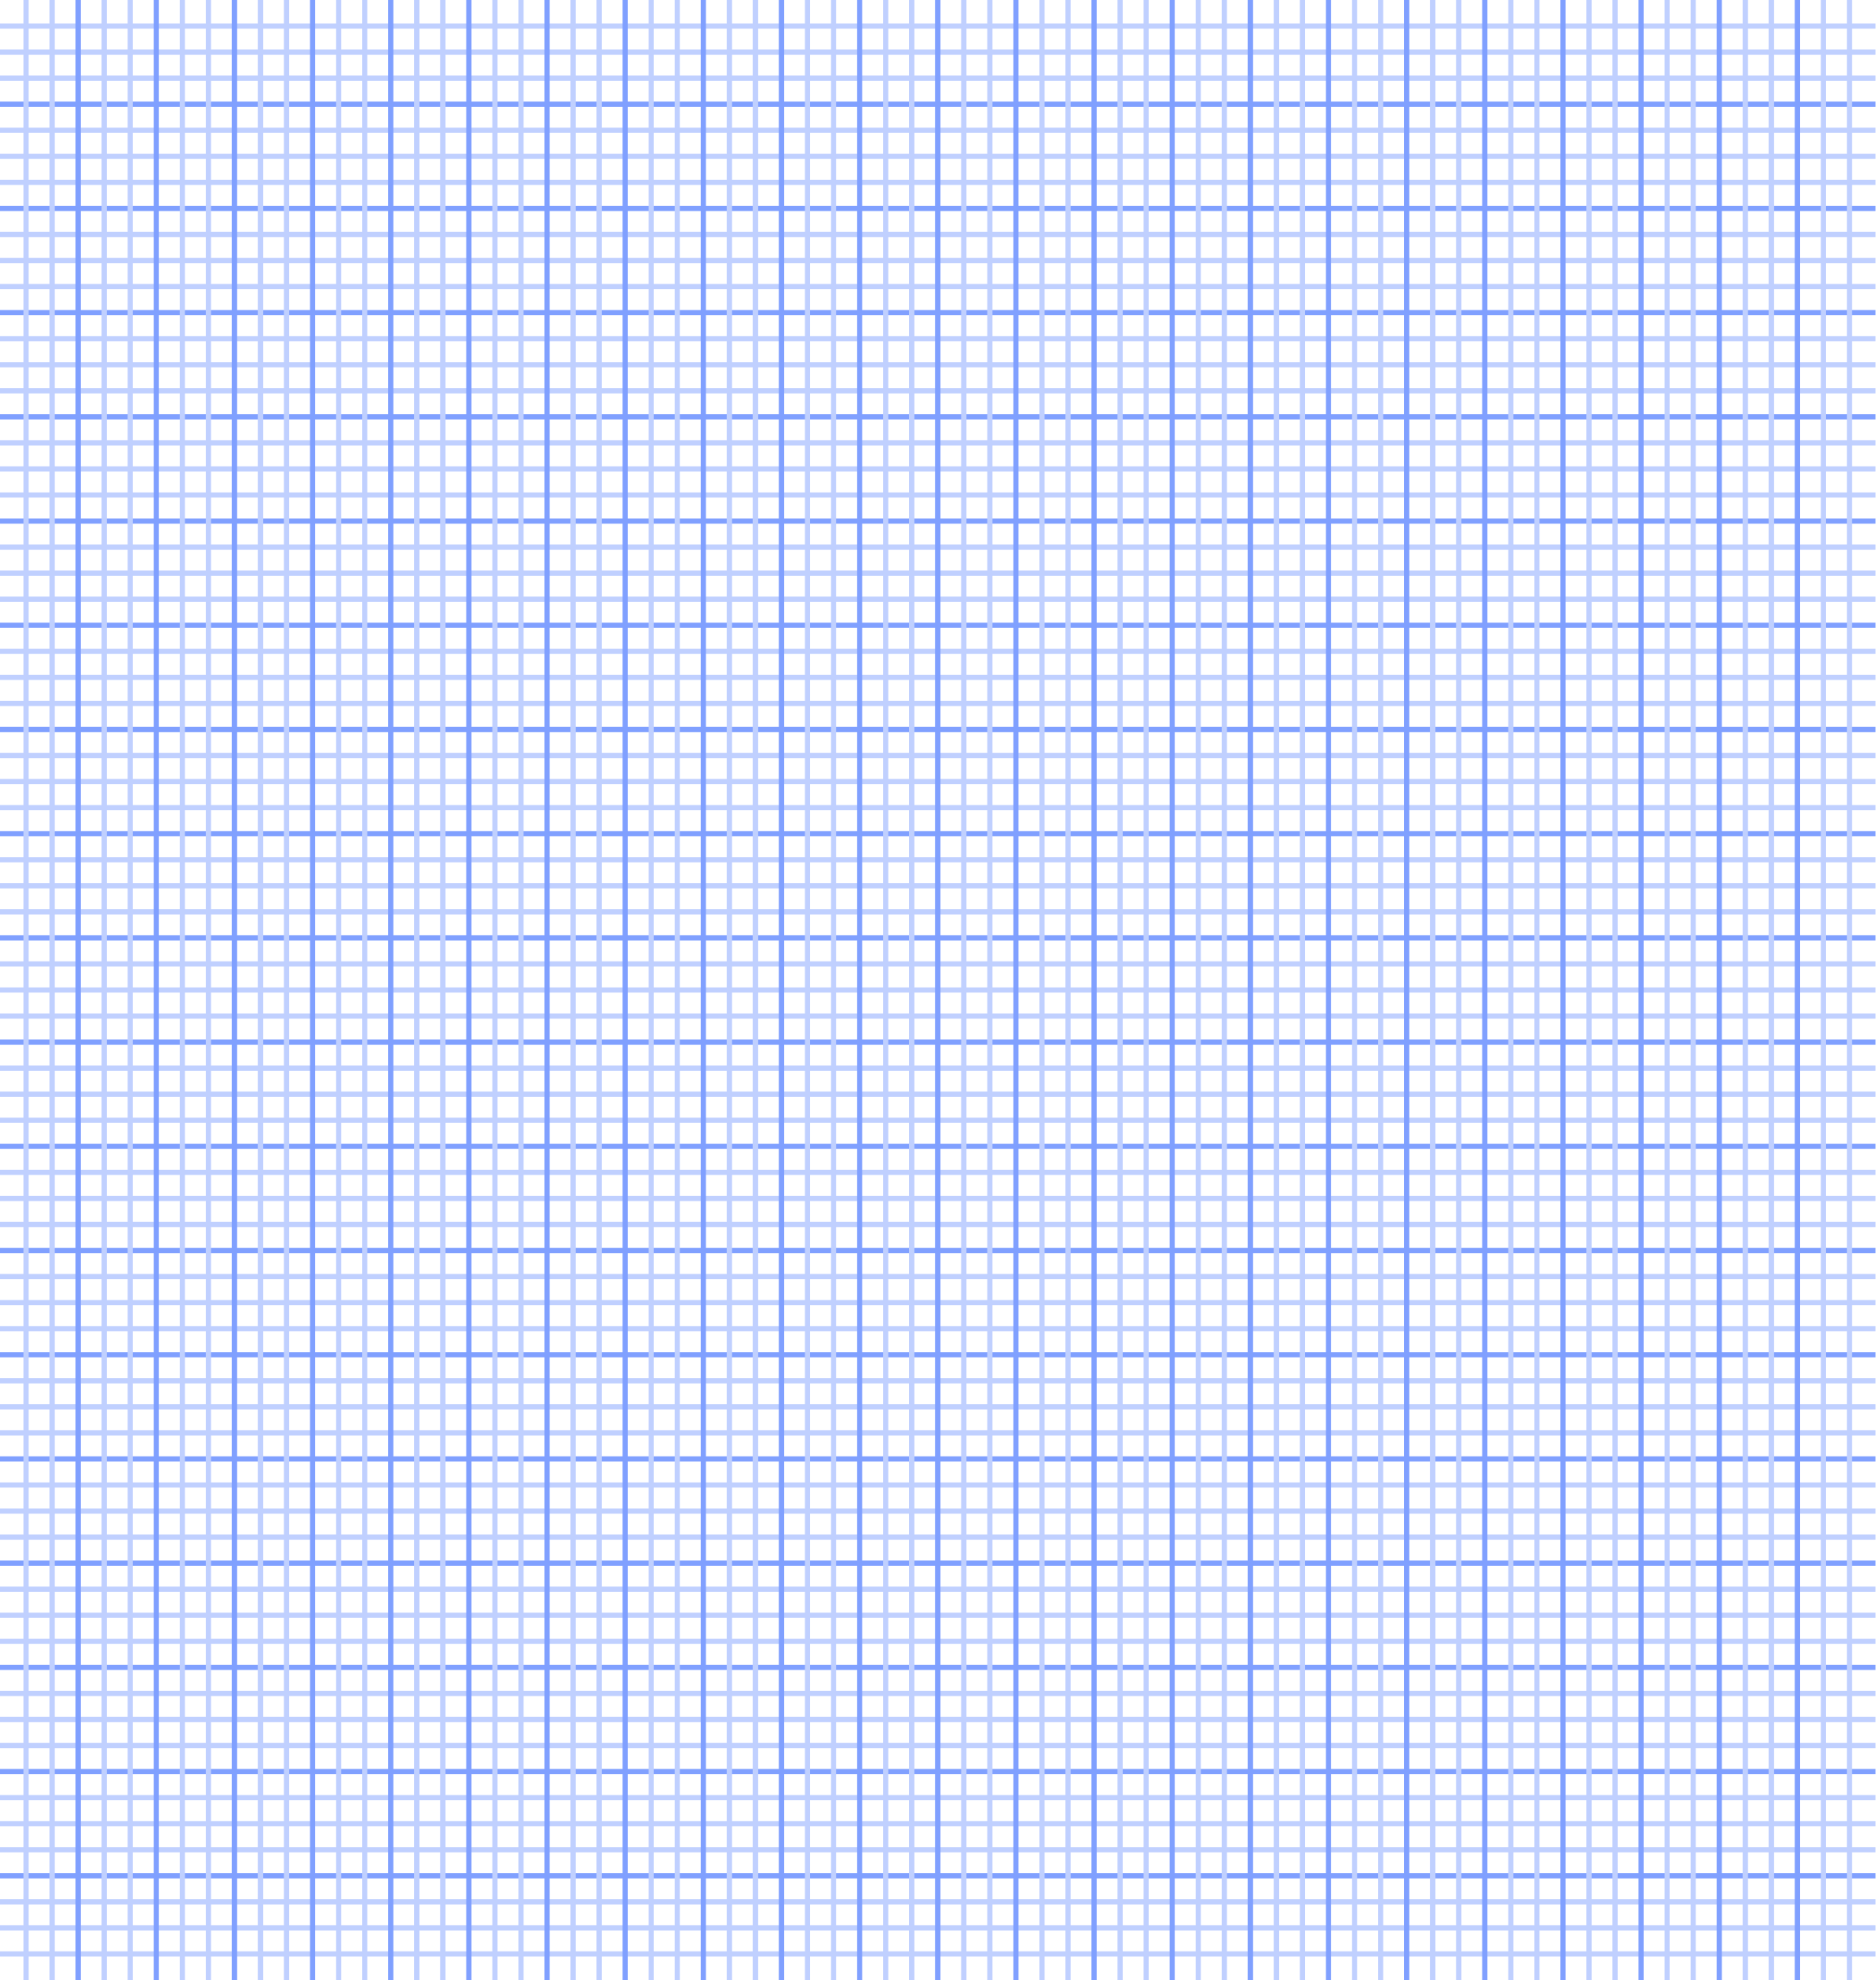
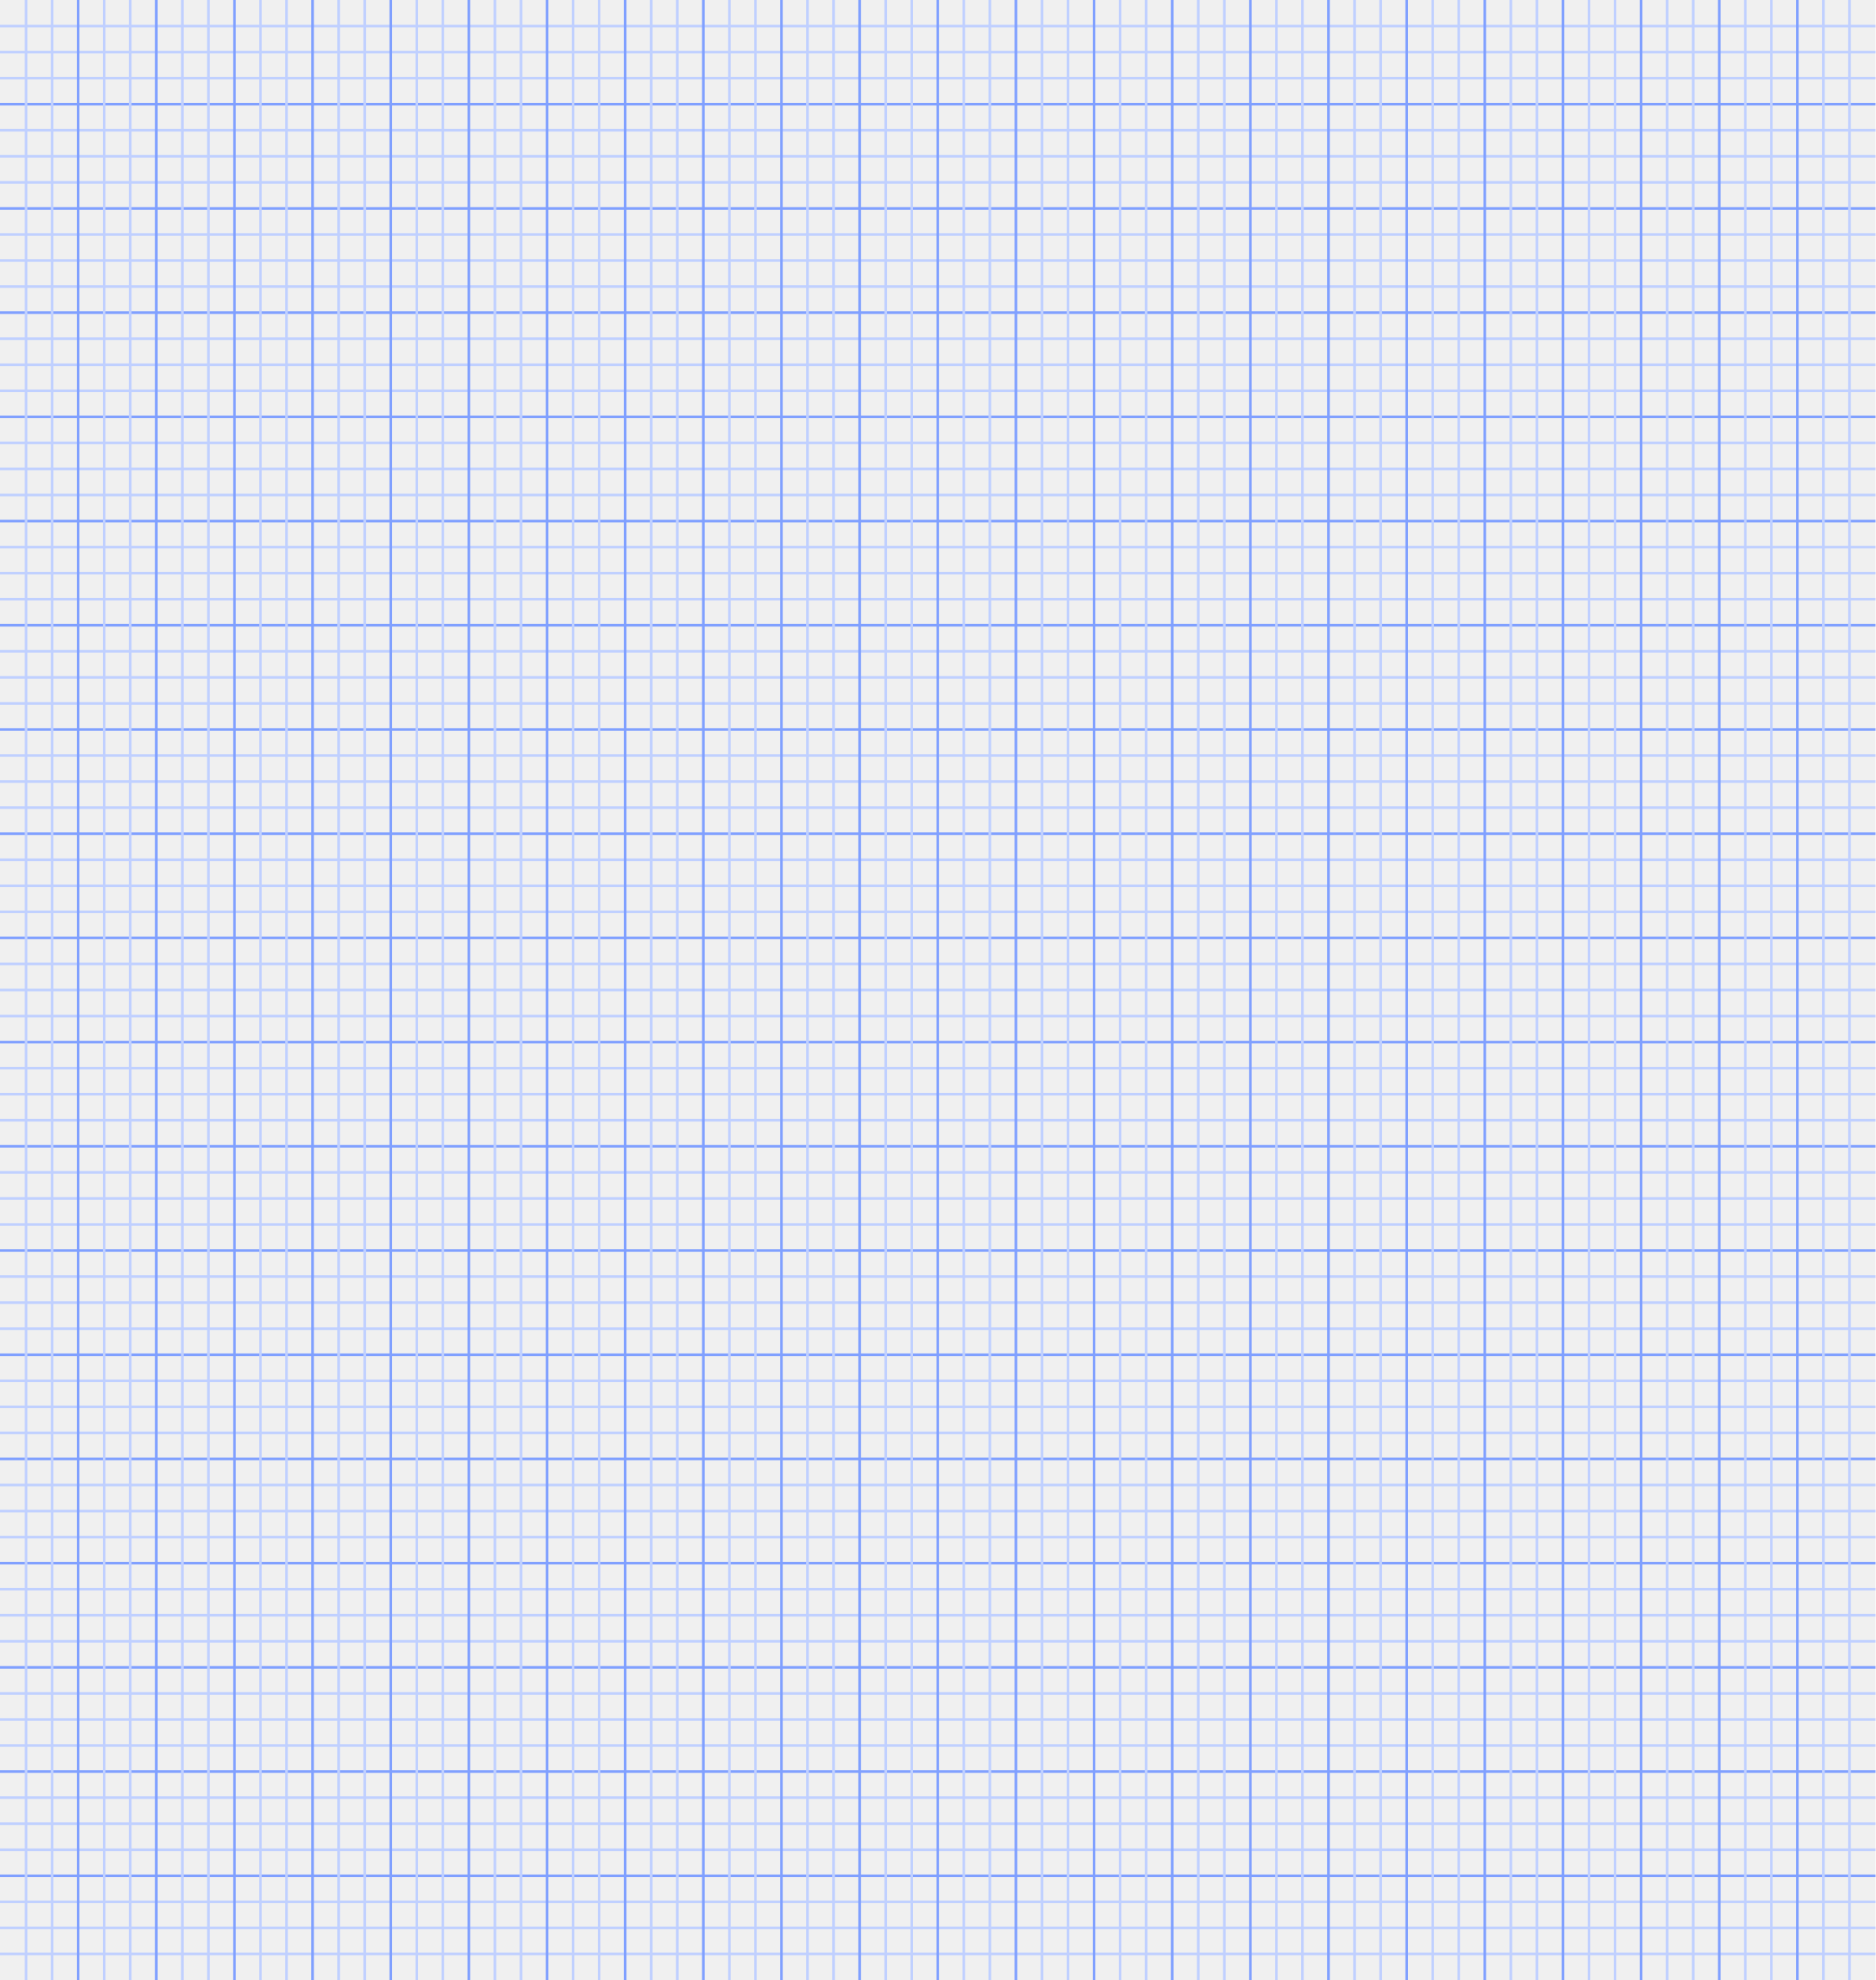
<svg xmlns="http://www.w3.org/2000/svg" width="360px" height="380px">
-   <line x1="0" y1="5" x2="360" y2="5" style="stroke:rgb(192,208,255);stroke-width:1" />
-   <line x1="0" y1="10" x2="360" y2="10" style="stroke:rgb(192,208,255);stroke-width:1" />
-   <line x1="0" y1="15" x2="360" y2="15" style="stroke:rgb(192,208,255);stroke-width:1" />
-   <line x1="0" y1="20" x2="360" y2="20" style="stroke:rgb(128,160,255);stroke-width:1" />
-   <line x1="0" y1="25" x2="360" y2="25" style="stroke:rgb(192,208,255);stroke-width:1" />
-   <line x1="0" y1="30" x2="360" y2="30" style="stroke:rgb(192,208,255);stroke-width:1" />
-   <line x1="0" y1="35" x2="360" y2="35" style="stroke:rgb(192,208,255);stroke-width:1" />
-   <line x1="0" y1="40" x2="360" y2="40" style="stroke:rgb(128,160,255);stroke-width:1" />
-   <line x1="0" y1="45" x2="360" y2="45" style="stroke:rgb(192,208,255);stroke-width:1" />
-   <line x1="0" y1="50" x2="360" y2="50" style="stroke:rgb(192,208,255);stroke-width:1" />
-   <line x1="0" y1="55" x2="360" y2="55" style="stroke:rgb(192,208,255);stroke-width:1" />
-   <line x1="0" y1="60" x2="360" y2="60" style="stroke:rgb(128,160,255);stroke-width:1" />
-   <line x1="0" y1="65" x2="360" y2="65" style="stroke:rgb(192,208,255);stroke-width:1" />
-   <line x1="0" y1="70" x2="360" y2="70" style="stroke:rgb(192,208,255);stroke-width:1" />
-   <line x1="0" y1="75" x2="360" y2="75" style="stroke:rgb(192,208,255);stroke-width:1" />
-   <line x1="0" y1="80" x2="360" y2="80" style="stroke:rgb(128,160,255);stroke-width:1" />
-   <line x1="0" y1="85" x2="360" y2="85" style="stroke:rgb(192,208,255);stroke-width:1" />
-   <line x1="0" y1="90" x2="360" y2="90" style="stroke:rgb(192,208,255);stroke-width:1" />
-   <line x1="0" y1="95" x2="360" y2="95" style="stroke:rgb(192,208,255);stroke-width:1" />
-   <line x1="0" y1="100" x2="360" y2="100" style="stroke:rgb(128,160,255);stroke-width:1" />
-   <line x1="0" y1="105" x2="360" y2="105" style="stroke:rgb(192,208,255);stroke-width:1" />
-   <line x1="0" y1="110" x2="360" y2="110" style="stroke:rgb(192,208,255);stroke-width:1" />
-   <line x1="0" y1="115" x2="360" y2="115" style="stroke:rgb(192,208,255);stroke-width:1" />
-   <line x1="0" y1="120" x2="360" y2="120" style="stroke:rgb(128,160,255);stroke-width:1" />
-   <line x1="0" y1="125" x2="360" y2="125" style="stroke:rgb(192,208,255);stroke-width:1" />
-   <line x1="0" y1="130" x2="360" y2="130" style="stroke:rgb(192,208,255);stroke-width:1" />
-   <line x1="0" y1="135" x2="360" y2="135" style="stroke:rgb(192,208,255);stroke-width:1" />
-   <line x1="0" y1="140" x2="360" y2="140" style="stroke:rgb(128,160,255);stroke-width:1" />
-   <line x1="0" y1="145" x2="360" y2="145" style="stroke:rgb(192,208,255);stroke-width:1" />
-   <line x1="0" y1="150" x2="360" y2="150" style="stroke:rgb(192,208,255);stroke-width:1" />
-   <line x1="0" y1="155" x2="360" y2="155" style="stroke:rgb(192,208,255);stroke-width:1" />
-   <line x1="0" y1="160" x2="360" y2="160" style="stroke:rgb(128,160,255);stroke-width:1" />
-   <line x1="0" y1="165" x2="360" y2="165" style="stroke:rgb(192,208,255);stroke-width:1" />
-   <line x1="0" y1="170" x2="360" y2="170" style="stroke:rgb(192,208,255);stroke-width:1" />
-   <line x1="0" y1="175" x2="360" y2="175" style="stroke:rgb(192,208,255);stroke-width:1" />
-   <line x1="0" y1="180" x2="360" y2="180" style="stroke:rgb(128,160,255);stroke-width:1" />
-   <line x1="0" y1="185" x2="360" y2="185" style="stroke:rgb(192,208,255);stroke-width:1" />
-   <line x1="0" y1="190" x2="360" y2="190" style="stroke:rgb(192,208,255);stroke-width:1" />
-   <line x1="0" y1="195" x2="360" y2="195" style="stroke:rgb(192,208,255);stroke-width:1" />
-   <line x1="0" y1="200" x2="360" y2="200" style="stroke:rgb(128,160,255);stroke-width:1" />
-   <line x1="0" y1="205" x2="360" y2="205" style="stroke:rgb(192,208,255);stroke-width:1" />
-   <line x1="0" y1="210" x2="360" y2="210" style="stroke:rgb(192,208,255);stroke-width:1" />
-   <line x1="0" y1="215" x2="360" y2="215" style="stroke:rgb(192,208,255);stroke-width:1" />
-   <line x1="0" y1="220" x2="360" y2="220" style="stroke:rgb(128,160,255);stroke-width:1" />
-   <line x1="0" y1="225" x2="360" y2="225" style="stroke:rgb(192,208,255);stroke-width:1" />
-   <line x1="0" y1="230" x2="360" y2="230" style="stroke:rgb(192,208,255);stroke-width:1" />
-   <line x1="0" y1="235" x2="360" y2="235" style="stroke:rgb(192,208,255);stroke-width:1" />
-   <line x1="0" y1="240" x2="360" y2="240" style="stroke:rgb(128,160,255);stroke-width:1" />
-   <line x1="0" y1="245" x2="360" y2="245" style="stroke:rgb(192,208,255);stroke-width:1" />
-   <line x1="0" y1="250" x2="360" y2="250" style="stroke:rgb(192,208,255);stroke-width:1" />
-   <line x1="0" y1="255" x2="360" y2="255" style="stroke:rgb(192,208,255);stroke-width:1" />
-   <line x1="0" y1="260" x2="360" y2="260" style="stroke:rgb(128,160,255);stroke-width:1" />
-   <line x1="0" y1="265" x2="360" y2="265" style="stroke:rgb(192,208,255);stroke-width:1" />
-   <line x1="0" y1="270" x2="360" y2="270" style="stroke:rgb(192,208,255);stroke-width:1" />
-   <line x1="0" y1="275" x2="360" y2="275" style="stroke:rgb(192,208,255);stroke-width:1" />
-   <line x1="0" y1="280" x2="360" y2="280" style="stroke:rgb(128,160,255);stroke-width:1" />
-   <line x1="0" y1="285" x2="360" y2="285" style="stroke:rgb(192,208,255);stroke-width:1" />
-   <line x1="0" y1="290" x2="360" y2="290" style="stroke:rgb(192,208,255);stroke-width:1" />
-   <line x1="0" y1="295" x2="360" y2="295" style="stroke:rgb(192,208,255);stroke-width:1" />
-   <line x1="0" y1="300" x2="360" y2="300" style="stroke:rgb(128,160,255);stroke-width:1" />
-   <line x1="0" y1="305" x2="360" y2="305" style="stroke:rgb(192,208,255);stroke-width:1" />
-   <line x1="0" y1="310" x2="360" y2="310" style="stroke:rgb(192,208,255);stroke-width:1" />
-   <line x1="0" y1="315" x2="360" y2="315" style="stroke:rgb(192,208,255);stroke-width:1" />
-   <line x1="0" y1="320" x2="360" y2="320" style="stroke:rgb(128,160,255);stroke-width:1" />
-   <line x1="0" y1="325" x2="360" y2="325" style="stroke:rgb(192,208,255);stroke-width:1" />
-   <line x1="0" y1="330" x2="360" y2="330" style="stroke:rgb(192,208,255);stroke-width:1" />
-   <line x1="0" y1="335" x2="360" y2="335" style="stroke:rgb(192,208,255);stroke-width:1" />
-   <line x1="0" y1="340" x2="360" y2="340" style="stroke:rgb(128,160,255);stroke-width:1" />
-   <line x1="0" y1="345" x2="360" y2="345" style="stroke:rgb(192,208,255);stroke-width:1" />
-   <line x1="0" y1="350" x2="360" y2="350" style="stroke:rgb(192,208,255);stroke-width:1" />
-   <line x1="0" y1="355" x2="360" y2="355" style="stroke:rgb(192,208,255);stroke-width:1" />
-   <line x1="0" y1="360" x2="360" y2="360" style="stroke:rgb(128,160,255);stroke-width:1" />
-   <line x1="0" y1="365" x2="360" y2="365" style="stroke:rgb(192,208,255);stroke-width:1" />
-   <line x1="0" y1="370" x2="360" y2="370" style="stroke:rgb(192,208,255);stroke-width:1" />
-   <line x1="0" y1="375" x2="360" y2="375" style="stroke:rgb(192,208,255);stroke-width:1" />
-   <line x1="5" y1="0" x2="5" y2="380" style="stroke:rgb(192,208,255);stroke-width:1" />
-   <line x1="10" y1="0" x2="10" y2="380" style="stroke:rgb(192,208,255);stroke-width:1" />
-   <line x1="15" y1="0" x2="15" y2="380" style="stroke:rgb(128,160,255);stroke-width:1" />
-   <line x1="20" y1="0" x2="20" y2="380" style="stroke:rgb(192,208,255);stroke-width:1" />
-   <line x1="25" y1="0" x2="25" y2="380" style="stroke:rgb(192,208,255);stroke-width:1" />
-   <line x1="30" y1="0" x2="30" y2="380" style="stroke:rgb(128,160,255);stroke-width:1" />
-   <line x1="35" y1="0" x2="35" y2="380" style="stroke:rgb(192,208,255);stroke-width:1" />
-   <line x1="40" y1="0" x2="40" y2="380" style="stroke:rgb(192,208,255);stroke-width:1" />
-   <line x1="45" y1="0" x2="45" y2="380" style="stroke:rgb(128,160,255);stroke-width:1" />
-   <line x1="50" y1="0" x2="50" y2="380" style="stroke:rgb(192,208,255);stroke-width:1" />
-   <line x1="55" y1="0" x2="55" y2="380" style="stroke:rgb(192,208,255);stroke-width:1" />
-   <line x1="60" y1="0" x2="60" y2="380" style="stroke:rgb(128,160,255);stroke-width:1" />
-   <line x1="65" y1="0" x2="65" y2="380" style="stroke:rgb(192,208,255);stroke-width:1" />
-   <line x1="70" y1="0" x2="70" y2="380" style="stroke:rgb(192,208,255);stroke-width:1" />
-   <line x1="75" y1="0" x2="75" y2="380" style="stroke:rgb(128,160,255);stroke-width:1" />
-   <line x1="80" y1="0" x2="80" y2="380" style="stroke:rgb(192,208,255);stroke-width:1" />
-   <line x1="85" y1="0" x2="85" y2="380" style="stroke:rgb(192,208,255);stroke-width:1" />
-   <line x1="90" y1="0" x2="90" y2="380" style="stroke:rgb(128,160,255);stroke-width:1" />
-   <line x1="95" y1="0" x2="95" y2="380" style="stroke:rgb(192,208,255);stroke-width:1" />
-   <line x1="100" y1="0" x2="100" y2="380" style="stroke:rgb(192,208,255);stroke-width:1" />
-   <line x1="105" y1="0" x2="105" y2="380" style="stroke:rgb(128,160,255);stroke-width:1" />
-   <line x1="110" y1="0" x2="110" y2="380" style="stroke:rgb(192,208,255);stroke-width:1" />
-   <line x1="115" y1="0" x2="115" y2="380" style="stroke:rgb(192,208,255);stroke-width:1" />
-   <line x1="120" y1="0" x2="120" y2="380" style="stroke:rgb(128,160,255);stroke-width:1" />
-   <line x1="125" y1="0" x2="125" y2="380" style="stroke:rgb(192,208,255);stroke-width:1" />
-   <line x1="130" y1="0" x2="130" y2="380" style="stroke:rgb(192,208,255);stroke-width:1" />
-   <line x1="135" y1="0" x2="135" y2="380" style="stroke:rgb(128,160,255);stroke-width:1" />
-   <line x1="140" y1="0" x2="140" y2="380" style="stroke:rgb(192,208,255);stroke-width:1" />
-   <line x1="145" y1="0" x2="145" y2="380" style="stroke:rgb(192,208,255);stroke-width:1" />
-   <line x1="150" y1="0" x2="150" y2="380" style="stroke:rgb(128,160,255);stroke-width:1" />
-   <line x1="155" y1="0" x2="155" y2="380" style="stroke:rgb(192,208,255);stroke-width:1" />
-   <line x1="160" y1="0" x2="160" y2="380" style="stroke:rgb(192,208,255);stroke-width:1" />
-   <line x1="165" y1="0" x2="165" y2="380" style="stroke:rgb(128,160,255);stroke-width:1" />
-   <line x1="170" y1="0" x2="170" y2="380" style="stroke:rgb(192,208,255);stroke-width:1" />
-   <line x1="175" y1="0" x2="175" y2="380" style="stroke:rgb(192,208,255);stroke-width:1" />
-   <line x1="180" y1="0" x2="180" y2="380" style="stroke:rgb(128,160,255);stroke-width:1" />
-   <line x1="185" y1="0" x2="185" y2="380" style="stroke:rgb(192,208,255);stroke-width:1" />
-   <line x1="190" y1="0" x2="190" y2="380" style="stroke:rgb(192,208,255);stroke-width:1" />
-   <line x1="195" y1="0" x2="195" y2="380" style="stroke:rgb(128,160,255);stroke-width:1" />
-   <line x1="200" y1="0" x2="200" y2="380" style="stroke:rgb(192,208,255);stroke-width:1" />
-   <line x1="205" y1="0" x2="205" y2="380" style="stroke:rgb(192,208,255);stroke-width:1" />
-   <line x1="210" y1="0" x2="210" y2="380" style="stroke:rgb(128,160,255);stroke-width:1" />
-   <line x1="215" y1="0" x2="215" y2="380" style="stroke:rgb(192,208,255);stroke-width:1" />
-   <line x1="220" y1="0" x2="220" y2="380" style="stroke:rgb(192,208,255);stroke-width:1" />
-   <line x1="225" y1="0" x2="225" y2="380" style="stroke:rgb(128,160,255);stroke-width:1" />
-   <line x1="230" y1="0" x2="230" y2="380" style="stroke:rgb(192,208,255);stroke-width:1" />
-   <line x1="235" y1="0" x2="235" y2="380" style="stroke:rgb(192,208,255);stroke-width:1" />
-   <line x1="240" y1="0" x2="240" y2="380" style="stroke:rgb(128,160,255);stroke-width:1" />
-   <line x1="245" y1="0" x2="245" y2="380" style="stroke:rgb(192,208,255);stroke-width:1" />
-   <line x1="250" y1="0" x2="250" y2="380" style="stroke:rgb(192,208,255);stroke-width:1" />
-   <line x1="255" y1="0" x2="255" y2="380" style="stroke:rgb(128,160,255);stroke-width:1" />
-   <line x1="260" y1="0" x2="260" y2="380" style="stroke:rgb(192,208,255);stroke-width:1" />
-   <line x1="265" y1="0" x2="265" y2="380" style="stroke:rgb(192,208,255);stroke-width:1" />
-   <line x1="270" y1="0" x2="270" y2="380" style="stroke:rgb(128,160,255);stroke-width:1" />
-   <line x1="275" y1="0" x2="275" y2="380" style="stroke:rgb(192,208,255);stroke-width:1" />
-   <line x1="280" y1="0" x2="280" y2="380" style="stroke:rgb(192,208,255);stroke-width:1" />
-   <line x1="285" y1="0" x2="285" y2="380" style="stroke:rgb(128,160,255);stroke-width:1" />
-   <line x1="290" y1="0" x2="290" y2="380" style="stroke:rgb(192,208,255);stroke-width:1" />
-   <line x1="295" y1="0" x2="295" y2="380" style="stroke:rgb(192,208,255);stroke-width:1" />
-   <line x1="300" y1="0" x2="300" y2="380" style="stroke:rgb(128,160,255);stroke-width:1" />
-   <line x1="305" y1="0" x2="305" y2="380" style="stroke:rgb(192,208,255);stroke-width:1" />
-   <line x1="310" y1="0" x2="310" y2="380" style="stroke:rgb(192,208,255);stroke-width:1" />
-   <line x1="315" y1="0" x2="315" y2="380" style="stroke:rgb(128,160,255);stroke-width:1" />
-   <line x1="320" y1="0" x2="320" y2="380" style="stroke:rgb(192,208,255);stroke-width:1" />
-   <line x1="325" y1="0" x2="325" y2="380" style="stroke:rgb(192,208,255);stroke-width:1" />
-   <line x1="330" y1="0" x2="330" y2="380" style="stroke:rgb(128,160,255);stroke-width:1" />
-   <line x1="335" y1="0" x2="335" y2="380" style="stroke:rgb(192,208,255);stroke-width:1" />
-   <line x1="340" y1="0" x2="340" y2="380" style="stroke:rgb(192,208,255);stroke-width:1" />
-   <line x1="345" y1="0" x2="345" y2="380" style="stroke:rgb(128,160,255);stroke-width:1" />
-   <line x1="350" y1="0" x2="350" y2="380" style="stroke:rgb(192,208,255);stroke-width:1" />
-   <line x1="355" y1="0" x2="355" y2="380" style="stroke:rgb(192,208,255);stroke-width:1" />
+   <g id="background">
+     <rect x="0" y="0" width="360" height="380" style="fill:#f0f0f0;fill-opacity:1;fill-rule:nonzero;stroke:none;" />
+   </g>
+   <g id="gridlayer">
+     <line x1="0" y1="5" x2="360" y2="5" style="stroke:rgb(192,208,255);stroke-width:0.5" />
+     <line x1="0" y1="10" x2="360" y2="10" style="stroke:rgb(192,208,255);stroke-width:0.5" />
+     <line x1="0" y1="15" x2="360" y2="15" style="stroke:rgb(192,208,255);stroke-width:0.5" />
+     <line x1="0" y1="20" x2="360" y2="20" style="stroke:rgb(128,160,255);stroke-width:0.5" />
+     <line x1="0" y1="25" x2="360" y2="25" style="stroke:rgb(192,208,255);stroke-width:0.5" />
+     <line x1="0" y1="30" x2="360" y2="30" style="stroke:rgb(192,208,255);stroke-width:0.5" />
+     <line x1="0" y1="35" x2="360" y2="35" style="stroke:rgb(192,208,255);stroke-width:0.5" />
+     <line x1="0" y1="40" x2="360" y2="40" style="stroke:rgb(128,160,255);stroke-width:0.5" />
+     <line x1="0" y1="45" x2="360" y2="45" style="stroke:rgb(192,208,255);stroke-width:0.5" />
+     <line x1="0" y1="50" x2="360" y2="50" style="stroke:rgb(192,208,255);stroke-width:0.5" />
+     <line x1="0" y1="55" x2="360" y2="55" style="stroke:rgb(192,208,255);stroke-width:0.5" />
+     <line x1="0" y1="60" x2="360" y2="60" style="stroke:rgb(128,160,255);stroke-width:0.5" />
+     <line x1="0" y1="65" x2="360" y2="65" style="stroke:rgb(192,208,255);stroke-width:0.5" />
+     <line x1="0" y1="70" x2="360" y2="70" style="stroke:rgb(192,208,255);stroke-width:0.5" />
+     <line x1="0" y1="75" x2="360" y2="75" style="stroke:rgb(192,208,255);stroke-width:0.5" />
+     <line x1="0" y1="80" x2="360" y2="80" style="stroke:rgb(128,160,255);stroke-width:0.5" />
+     <line x1="0" y1="85" x2="360" y2="85" style="stroke:rgb(192,208,255);stroke-width:0.5" />
+     <line x1="0" y1="90" x2="360" y2="90" style="stroke:rgb(192,208,255);stroke-width:0.5" />
+     <line x1="0" y1="95" x2="360" y2="95" style="stroke:rgb(192,208,255);stroke-width:0.5" />
+     <line x1="0" y1="100" x2="360" y2="100" style="stroke:rgb(128,160,255);stroke-width:0.5" />
+     <line x1="0" y1="105" x2="360" y2="105" style="stroke:rgb(192,208,255);stroke-width:0.5" />
+     <line x1="0" y1="110" x2="360" y2="110" style="stroke:rgb(192,208,255);stroke-width:0.5" />
+     <line x1="0" y1="115" x2="360" y2="115" style="stroke:rgb(192,208,255);stroke-width:0.5" />
+     <line x1="0" y1="120" x2="360" y2="120" style="stroke:rgb(128,160,255);stroke-width:0.5" />
+     <line x1="0" y1="125" x2="360" y2="125" style="stroke:rgb(192,208,255);stroke-width:0.5" />
+     <line x1="0" y1="130" x2="360" y2="130" style="stroke:rgb(192,208,255);stroke-width:0.5" />
+     <line x1="0" y1="135" x2="360" y2="135" style="stroke:rgb(192,208,255);stroke-width:0.5" />
+     <line x1="0" y1="140" x2="360" y2="140" style="stroke:rgb(128,160,255);stroke-width:0.5" />
+     <line x1="0" y1="145" x2="360" y2="145" style="stroke:rgb(192,208,255);stroke-width:0.5" />
+     <line x1="0" y1="150" x2="360" y2="150" style="stroke:rgb(192,208,255);stroke-width:0.5" />
+     <line x1="0" y1="155" x2="360" y2="155" style="stroke:rgb(192,208,255);stroke-width:0.5" />
+     <line x1="0" y1="160" x2="360" y2="160" style="stroke:rgb(128,160,255);stroke-width:0.5" />
+     <line x1="0" y1="165" x2="360" y2="165" style="stroke:rgb(192,208,255);stroke-width:0.5" />
+     <line x1="0" y1="170" x2="360" y2="170" style="stroke:rgb(192,208,255);stroke-width:0.5" />
+     <line x1="0" y1="175" x2="360" y2="175" style="stroke:rgb(192,208,255);stroke-width:0.5" />
+     <line x1="0" y1="180" x2="360" y2="180" style="stroke:rgb(128,160,255);stroke-width:0.5" />
+     <line x1="0" y1="185" x2="360" y2="185" style="stroke:rgb(192,208,255);stroke-width:0.5" />
+     <line x1="0" y1="190" x2="360" y2="190" style="stroke:rgb(192,208,255);stroke-width:0.5" />
+     <line x1="0" y1="195" x2="360" y2="195" style="stroke:rgb(192,208,255);stroke-width:0.5" />
+     <line x1="0" y1="200" x2="360" y2="200" style="stroke:rgb(128,160,255);stroke-width:0.5" />
+     <line x1="0" y1="205" x2="360" y2="205" style="stroke:rgb(192,208,255);stroke-width:0.5" />
+     <line x1="0" y1="210" x2="360" y2="210" style="stroke:rgb(192,208,255);stroke-width:0.5" />
+     <line x1="0" y1="215" x2="360" y2="215" style="stroke:rgb(192,208,255);stroke-width:0.5" />
+     <line x1="0" y1="220" x2="360" y2="220" style="stroke:rgb(128,160,255);stroke-width:0.5" />
+     <line x1="0" y1="225" x2="360" y2="225" style="stroke:rgb(192,208,255);stroke-width:0.5" />
+     <line x1="0" y1="230" x2="360" y2="230" style="stroke:rgb(192,208,255);stroke-width:0.5" />
+     <line x1="0" y1="235" x2="360" y2="235" style="stroke:rgb(192,208,255);stroke-width:0.5" />
+     <line x1="0" y1="240" x2="360" y2="240" style="stroke:rgb(128,160,255);stroke-width:0.5" />
+     <line x1="0" y1="245" x2="360" y2="245" style="stroke:rgb(192,208,255);stroke-width:0.5" />
+     <line x1="0" y1="250" x2="360" y2="250" style="stroke:rgb(192,208,255);stroke-width:0.5" />
+     <line x1="0" y1="255" x2="360" y2="255" style="stroke:rgb(192,208,255);stroke-width:0.5" />
+     <line x1="0" y1="260" x2="360" y2="260" style="stroke:rgb(128,160,255);stroke-width:0.5" />
+     <line x1="0" y1="265" x2="360" y2="265" style="stroke:rgb(192,208,255);stroke-width:0.5" />
+     <line x1="0" y1="270" x2="360" y2="270" style="stroke:rgb(192,208,255);stroke-width:0.5" />
+     <line x1="0" y1="275" x2="360" y2="275" style="stroke:rgb(192,208,255);stroke-width:0.5" />
+     <line x1="0" y1="280" x2="360" y2="280" style="stroke:rgb(128,160,255);stroke-width:0.5" />
+     <line x1="0" y1="285" x2="360" y2="285" style="stroke:rgb(192,208,255);stroke-width:0.5" />
+     <line x1="0" y1="290" x2="360" y2="290" style="stroke:rgb(192,208,255);stroke-width:0.5" />
+     <line x1="0" y1="295" x2="360" y2="295" style="stroke:rgb(192,208,255);stroke-width:0.5" />
+     <line x1="0" y1="300" x2="360" y2="300" style="stroke:rgb(128,160,255);stroke-width:0.5" />
+     <line x1="0" y1="305" x2="360" y2="305" style="stroke:rgb(192,208,255);stroke-width:0.5" />
+     <line x1="0" y1="310" x2="360" y2="310" style="stroke:rgb(192,208,255);stroke-width:0.5" />
+     <line x1="0" y1="315" x2="360" y2="315" style="stroke:rgb(192,208,255);stroke-width:0.5" />
+     <line x1="0" y1="320" x2="360" y2="320" style="stroke:rgb(128,160,255);stroke-width:0.5" />
+     <line x1="0" y1="325" x2="360" y2="325" style="stroke:rgb(192,208,255);stroke-width:0.5" />
+     <line x1="0" y1="330" x2="360" y2="330" style="stroke:rgb(192,208,255);stroke-width:0.5" />
+     <line x1="0" y1="335" x2="360" y2="335" style="stroke:rgb(192,208,255);stroke-width:0.5" />
+     <line x1="0" y1="340" x2="360" y2="340" style="stroke:rgb(128,160,255);stroke-width:0.5" />
+     <line x1="0" y1="345" x2="360" y2="345" style="stroke:rgb(192,208,255);stroke-width:0.5" />
+     <line x1="0" y1="350" x2="360" y2="350" style="stroke:rgb(192,208,255);stroke-width:0.5" />
+     <line x1="0" y1="355" x2="360" y2="355" style="stroke:rgb(192,208,255);stroke-width:0.5" />
+     <line x1="0" y1="360" x2="360" y2="360" style="stroke:rgb(128,160,255);stroke-width:0.5" />
+     <line x1="0" y1="365" x2="360" y2="365" style="stroke:rgb(192,208,255);stroke-width:0.5" />
+     <line x1="0" y1="370" x2="360" y2="370" style="stroke:rgb(192,208,255);stroke-width:0.5" />
+     <line x1="0" y1="375" x2="360" y2="375" style="stroke:rgb(192,208,255);stroke-width:0.5" />
+     <line x1="5" y1="0" x2="5" y2="380" style="stroke:rgb(192,208,255);stroke-width:0.5" />
+     <line x1="10" y1="0" x2="10" y2="380" style="stroke:rgb(192,208,255);stroke-width:0.5" />
+     <line x1="15" y1="0" x2="15" y2="380" style="stroke:rgb(128,160,255);stroke-width:0.5" />
+     <line x1="20" y1="0" x2="20" y2="380" style="stroke:rgb(192,208,255);stroke-width:0.5" />
+     <line x1="25" y1="0" x2="25" y2="380" style="stroke:rgb(192,208,255);stroke-width:0.5" />
+     <line x1="30" y1="0" x2="30" y2="380" style="stroke:rgb(128,160,255);stroke-width:0.5" />
+     <line x1="35" y1="0" x2="35" y2="380" style="stroke:rgb(192,208,255);stroke-width:0.5" />
+     <line x1="40" y1="0" x2="40" y2="380" style="stroke:rgb(192,208,255);stroke-width:0.5" />
+     <line x1="45" y1="0" x2="45" y2="380" style="stroke:rgb(128,160,255);stroke-width:0.5" />
+     <line x1="50" y1="0" x2="50" y2="380" style="stroke:rgb(192,208,255);stroke-width:0.5" />
+     <line x1="55" y1="0" x2="55" y2="380" style="stroke:rgb(192,208,255);stroke-width:0.5" />
+     <line x1="60" y1="0" x2="60" y2="380" style="stroke:rgb(128,160,255);stroke-width:0.5" />
+     <line x1="65" y1="0" x2="65" y2="380" style="stroke:rgb(192,208,255);stroke-width:0.5" />
+     <line x1="70" y1="0" x2="70" y2="380" style="stroke:rgb(192,208,255);stroke-width:0.5" />
+     <line x1="75" y1="0" x2="75" y2="380" style="stroke:rgb(128,160,255);stroke-width:0.5" />
+     <line x1="80" y1="0" x2="80" y2="380" style="stroke:rgb(192,208,255);stroke-width:0.5" />
+     <line x1="85" y1="0" x2="85" y2="380" style="stroke:rgb(192,208,255);stroke-width:0.5" />
+     <line x1="90" y1="0" x2="90" y2="380" style="stroke:rgb(128,160,255);stroke-width:0.5" />
+     <line x1="95" y1="0" x2="95" y2="380" style="stroke:rgb(192,208,255);stroke-width:0.5" />
+     <line x1="100" y1="0" x2="100" y2="380" style="stroke:rgb(192,208,255);stroke-width:0.5" />
+     <line x1="105" y1="0" x2="105" y2="380" style="stroke:rgb(128,160,255);stroke-width:0.5" />
+     <line x1="110" y1="0" x2="110" y2="380" style="stroke:rgb(192,208,255);stroke-width:0.5" />
+     <line x1="115" y1="0" x2="115" y2="380" style="stroke:rgb(192,208,255);stroke-width:0.5" />
+     <line x1="120" y1="0" x2="120" y2="380" style="stroke:rgb(128,160,255);stroke-width:0.5" />
+     <line x1="125" y1="0" x2="125" y2="380" style="stroke:rgb(192,208,255);stroke-width:0.5" />
+     <line x1="130" y1="0" x2="130" y2="380" style="stroke:rgb(192,208,255);stroke-width:0.5" />
+     <line x1="135" y1="0" x2="135" y2="380" style="stroke:rgb(128,160,255);stroke-width:0.5" />
+     <line x1="140" y1="0" x2="140" y2="380" style="stroke:rgb(192,208,255);stroke-width:0.5" />
+     <line x1="145" y1="0" x2="145" y2="380" style="stroke:rgb(192,208,255);stroke-width:0.5" />
+     <line x1="150" y1="0" x2="150" y2="380" style="stroke:rgb(128,160,255);stroke-width:0.5" />
+     <line x1="155" y1="0" x2="155" y2="380" style="stroke:rgb(192,208,255);stroke-width:0.5" />
+     <line x1="160" y1="0" x2="160" y2="380" style="stroke:rgb(192,208,255);stroke-width:0.5" />
+     <line x1="165" y1="0" x2="165" y2="380" style="stroke:rgb(128,160,255);stroke-width:0.5" />
+     <line x1="170" y1="0" x2="170" y2="380" style="stroke:rgb(192,208,255);stroke-width:0.5" />
+     <line x1="175" y1="0" x2="175" y2="380" style="stroke:rgb(192,208,255);stroke-width:0.5" />
+     <line x1="180" y1="0" x2="180" y2="380" style="stroke:rgb(128,160,255);stroke-width:0.5" />
+     <line x1="185" y1="0" x2="185" y2="380" style="stroke:rgb(192,208,255);stroke-width:0.5" />
+     <line x1="190" y1="0" x2="190" y2="380" style="stroke:rgb(192,208,255);stroke-width:0.5" />
+     <line x1="195" y1="0" x2="195" y2="380" style="stroke:rgb(128,160,255);stroke-width:0.5" />
+     <line x1="200" y1="0" x2="200" y2="380" style="stroke:rgb(192,208,255);stroke-width:0.5" />
+     <line x1="205" y1="0" x2="205" y2="380" style="stroke:rgb(192,208,255);stroke-width:0.5" />
+     <line x1="210" y1="0" x2="210" y2="380" style="stroke:rgb(128,160,255);stroke-width:0.5" />
+     <line x1="215" y1="0" x2="215" y2="380" style="stroke:rgb(192,208,255);stroke-width:0.5" />
+     <line x1="220" y1="0" x2="220" y2="380" style="stroke:rgb(192,208,255);stroke-width:0.5" />
+     <line x1="225" y1="0" x2="225" y2="380" style="stroke:rgb(128,160,255);stroke-width:0.5" />
+     <line x1="230" y1="0" x2="230" y2="380" style="stroke:rgb(192,208,255);stroke-width:0.5" />
+     <line x1="235" y1="0" x2="235" y2="380" style="stroke:rgb(192,208,255);stroke-width:0.5" />
+     <line x1="240" y1="0" x2="240" y2="380" style="stroke:rgb(128,160,255);stroke-width:0.5" />
+     <line x1="245" y1="0" x2="245" y2="380" style="stroke:rgb(192,208,255);stroke-width:0.5" />
+     <line x1="250" y1="0" x2="250" y2="380" style="stroke:rgb(192,208,255);stroke-width:0.5" />
+     <line x1="255" y1="0" x2="255" y2="380" style="stroke:rgb(128,160,255);stroke-width:0.5" />
+     <line x1="260" y1="0" x2="260" y2="380" style="stroke:rgb(192,208,255);stroke-width:0.5" />
+     <line x1="265" y1="0" x2="265" y2="380" style="stroke:rgb(192,208,255);stroke-width:0.5" />
+     <line x1="270" y1="0" x2="270" y2="380" style="stroke:rgb(128,160,255);stroke-width:0.5" />
+     <line x1="275" y1="0" x2="275" y2="380" style="stroke:rgb(192,208,255);stroke-width:0.5" />
+     <line x1="280" y1="0" x2="280" y2="380" style="stroke:rgb(192,208,255);stroke-width:0.5" />
+     <line x1="285" y1="0" x2="285" y2="380" style="stroke:rgb(128,160,255);stroke-width:0.5" />
+     <line x1="290" y1="0" x2="290" y2="380" style="stroke:rgb(192,208,255);stroke-width:0.5" />
+     <line x1="295" y1="0" x2="295" y2="380" style="stroke:rgb(192,208,255);stroke-width:0.5" />
+     <line x1="300" y1="0" x2="300" y2="380" style="stroke:rgb(128,160,255);stroke-width:0.5" />
+     <line x1="305" y1="0" x2="305" y2="380" style="stroke:rgb(192,208,255);stroke-width:0.5" />
+     <line x1="310" y1="0" x2="310" y2="380" style="stroke:rgb(192,208,255);stroke-width:0.5" />
+     <line x1="315" y1="0" x2="315" y2="380" style="stroke:rgb(128,160,255);stroke-width:0.5" />
+     <line x1="320" y1="0" x2="320" y2="380" style="stroke:rgb(192,208,255);stroke-width:0.5" />
+     <line x1="325" y1="0" x2="325" y2="380" style="stroke:rgb(192,208,255);stroke-width:0.5" />
+     <line x1="330" y1="0" x2="330" y2="380" style="stroke:rgb(128,160,255);stroke-width:0.5" />
+     <line x1="335" y1="0" x2="335" y2="380" style="stroke:rgb(192,208,255);stroke-width:0.5" />
+     <line x1="340" y1="0" x2="340" y2="380" style="stroke:rgb(192,208,255);stroke-width:0.5" />
+     <line x1="345" y1="0" x2="345" y2="380" style="stroke:rgb(128,160,255);stroke-width:0.5" />
+     <line x1="350" y1="0" x2="350" y2="380" style="stroke:rgb(192,208,255);stroke-width:0.5" />
+     <line x1="355" y1="0" x2="355" y2="380" style="stroke:rgb(192,208,255);stroke-width:0.5" />
+   </g>
</svg>
